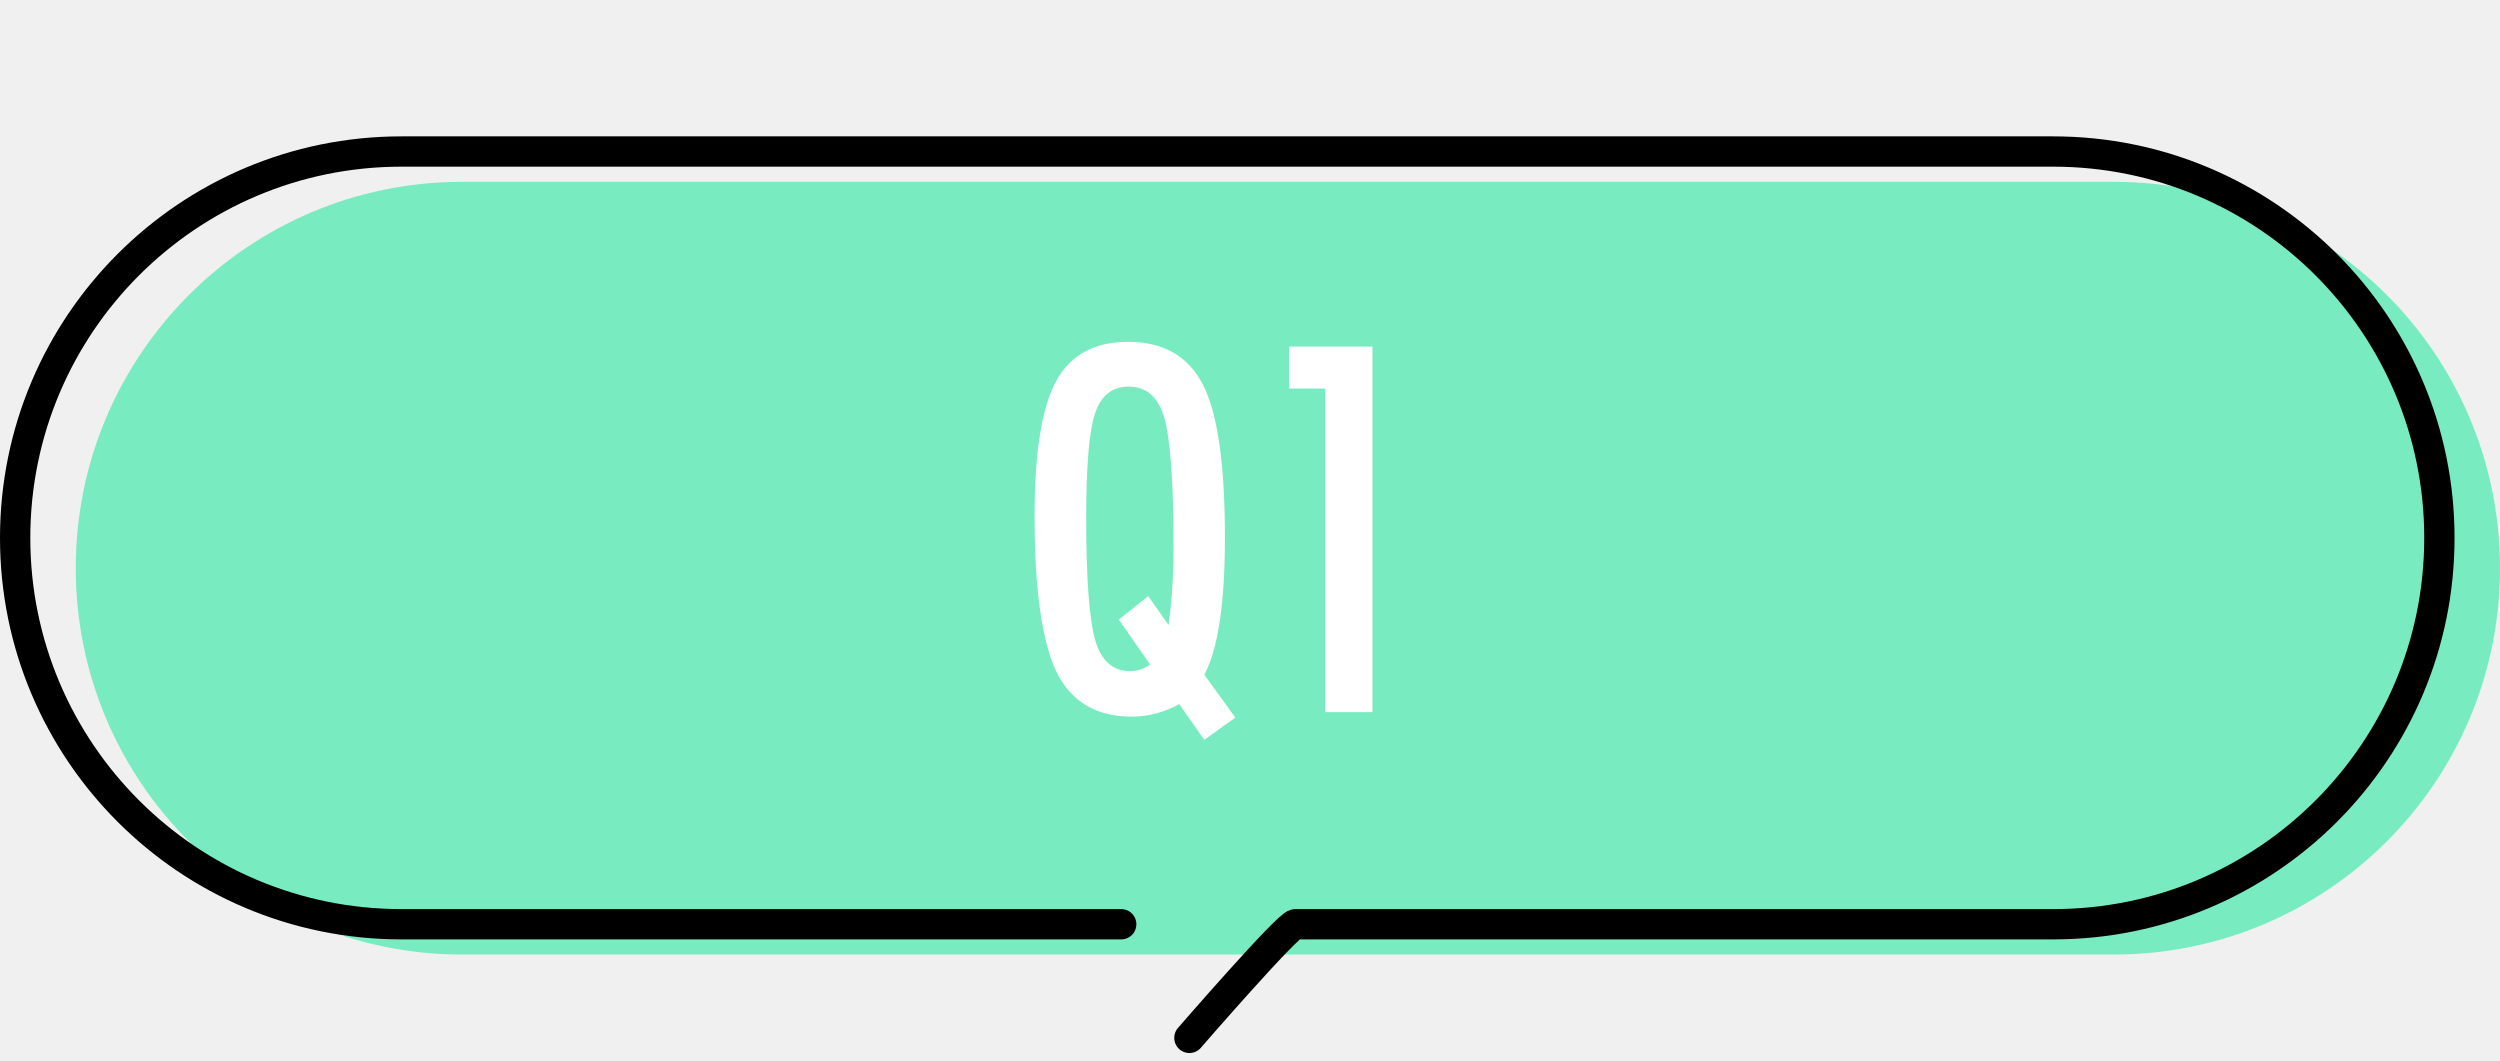
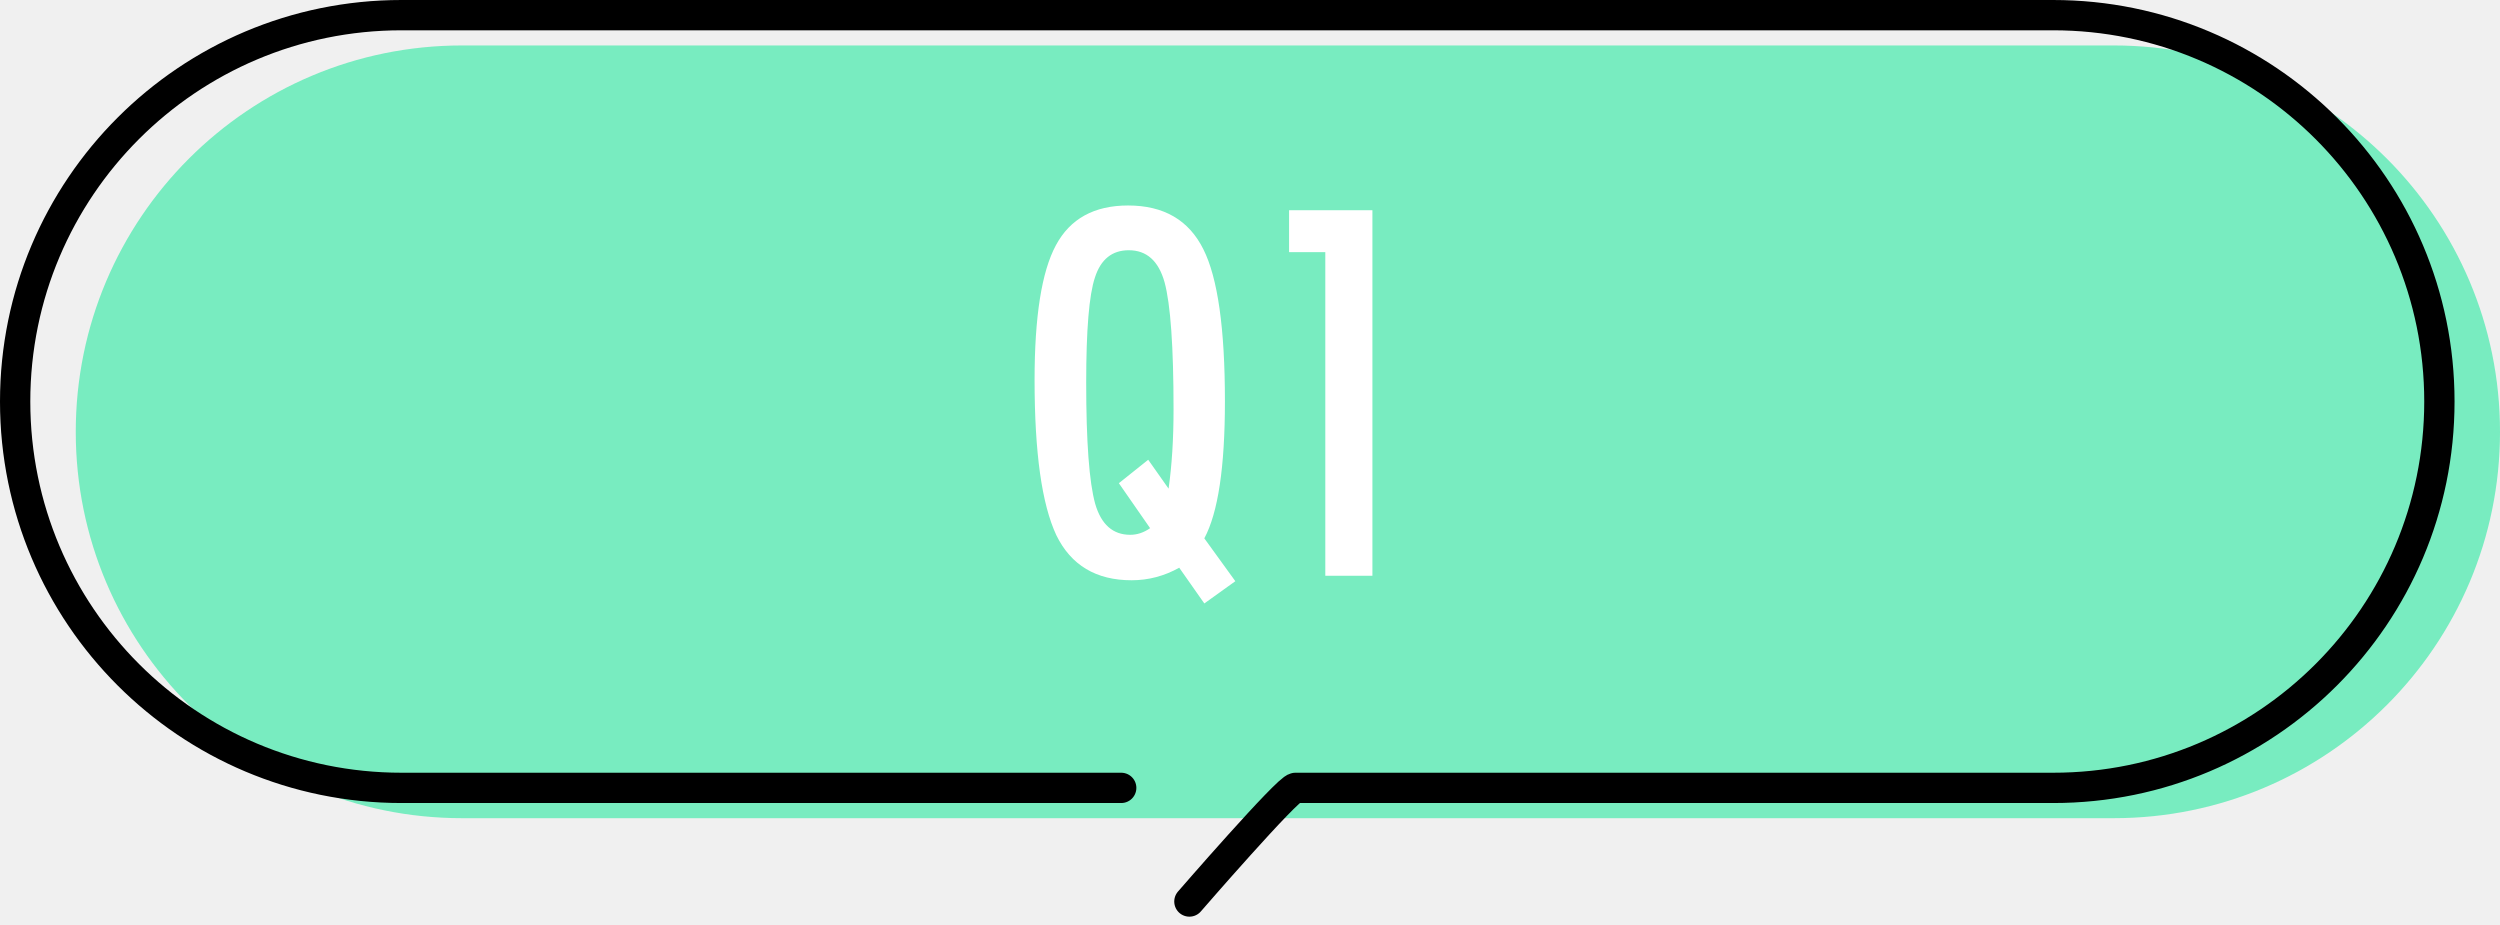
- <svg xmlns="http://www.w3.org/2000/svg" width="165" height="70" viewBox="0 0 165 70" fill="none">
-   <path d="M5 37.5C5 23.417 16.417 12 30.5 12H139.5C153.583 12 165 23.417 165 37.5C165 51.583 153.583 63 139.5 63H30.5C16.417 63 5 51.583 5 37.5Z" fill="#78ECC0" />
-   <path d="M81.532 47.359L79.485 48.828L77.829 46.469C76.839 47.021 75.792 47.297 74.688 47.297C72.344 47.297 70.688 46.307 69.719 44.328C68.761 42.286 68.282 38.87 68.282 34.078C68.282 29.891 68.751 26.927 69.688 25.188C70.626 23.438 72.214 22.562 74.454 22.562C76.808 22.562 78.464 23.526 79.423 25.453C80.371 27.338 80.844 30.682 80.844 35.484C80.844 39.828 80.391 42.844 79.485 44.531L81.532 47.359ZM75.782 39.344L77.126 41.25C77.344 39.708 77.454 37.969 77.454 36.031C77.454 31.885 77.256 29.083 76.86 27.625C76.464 26.219 75.678 25.516 74.501 25.516C73.397 25.516 72.652 26.115 72.266 27.312C71.881 28.458 71.688 30.771 71.688 34.25C71.688 38.156 71.886 40.823 72.282 42.25C72.678 43.615 73.449 44.297 74.594 44.297C75.053 44.297 75.49 44.151 75.907 43.859L73.844 40.891L75.782 39.344ZM85.079 22.875H90.579V47H87.469V25.641H85.079V22.875Z" fill="white" />
-   <path d="M74 61H26.5C12.417 61 1 49.583 1 35.5V35.5C1 21.417 12.417 10 26.5 10H135.5C149.583 10 161 21.417 161 35.5V35.5C161 49.583 149.595 61 135.512 61C113.717 61 85.804 61 85.5 61C85 61 78.5 68.5 78.5 68.5" stroke="black" stroke-width="2" stroke-linecap="round" />
+ <svg xmlns="http://www.w3.org/2000/svg" width="165" height="61" viewBox="0 0 165 61" fill="none">
+   <path d="M5 28.5C5 14.417 16.417 3 30.5 3H139.5C153.583 3 165 14.417 165 28.5C165 42.583 153.583 54 139.5 54H30.5C16.417 54 5 42.583 5 28.5Z" fill="#78ECC0" />
+   <path d="M81.532 38.359L79.485 39.828L77.829 37.469C76.84 38.021 75.793 38.297 74.689 38.297C72.345 38.297 70.689 37.307 69.72 35.328C68.761 33.286 68.282 29.87 68.282 25.078C68.282 20.891 68.751 17.927 69.689 16.188C70.626 14.438 72.215 13.562 74.454 13.562C76.808 13.562 78.465 14.526 79.423 16.453C80.371 18.338 80.845 21.682 80.845 26.484C80.845 30.828 80.392 33.844 79.485 35.531L81.532 38.359ZM75.782 30.344L77.126 32.25C77.345 30.708 77.454 28.969 77.454 27.031C77.454 22.885 77.256 20.083 76.86 18.625C76.465 17.219 75.678 16.516 74.501 16.516C73.397 16.516 72.652 17.115 72.267 18.312C71.881 19.458 71.689 21.771 71.689 25.25C71.689 29.156 71.886 31.823 72.282 33.25C72.678 34.615 73.449 35.297 74.595 35.297C75.053 35.297 75.491 35.151 75.907 34.859L73.845 31.891L75.782 30.344Z" fill="white" />
+   <path d="M85.079 13.875H90.579V38H87.47V16.641H85.079V13.875Z" fill="white" />
+   <path d="M74 52H26.5C12.417 52 1 40.583 1 26.5V26.5C1 12.417 12.417 1 26.5 1H135.5C149.583 1 161 12.417 161 26.5V26.5C161 40.583 149.595 52 135.512 52C113.717 52 85.804 52 85.5 52C85 52 78.5 59.5 78.5 59.5" stroke="black" stroke-width="2" stroke-linecap="round" />
</svg>
